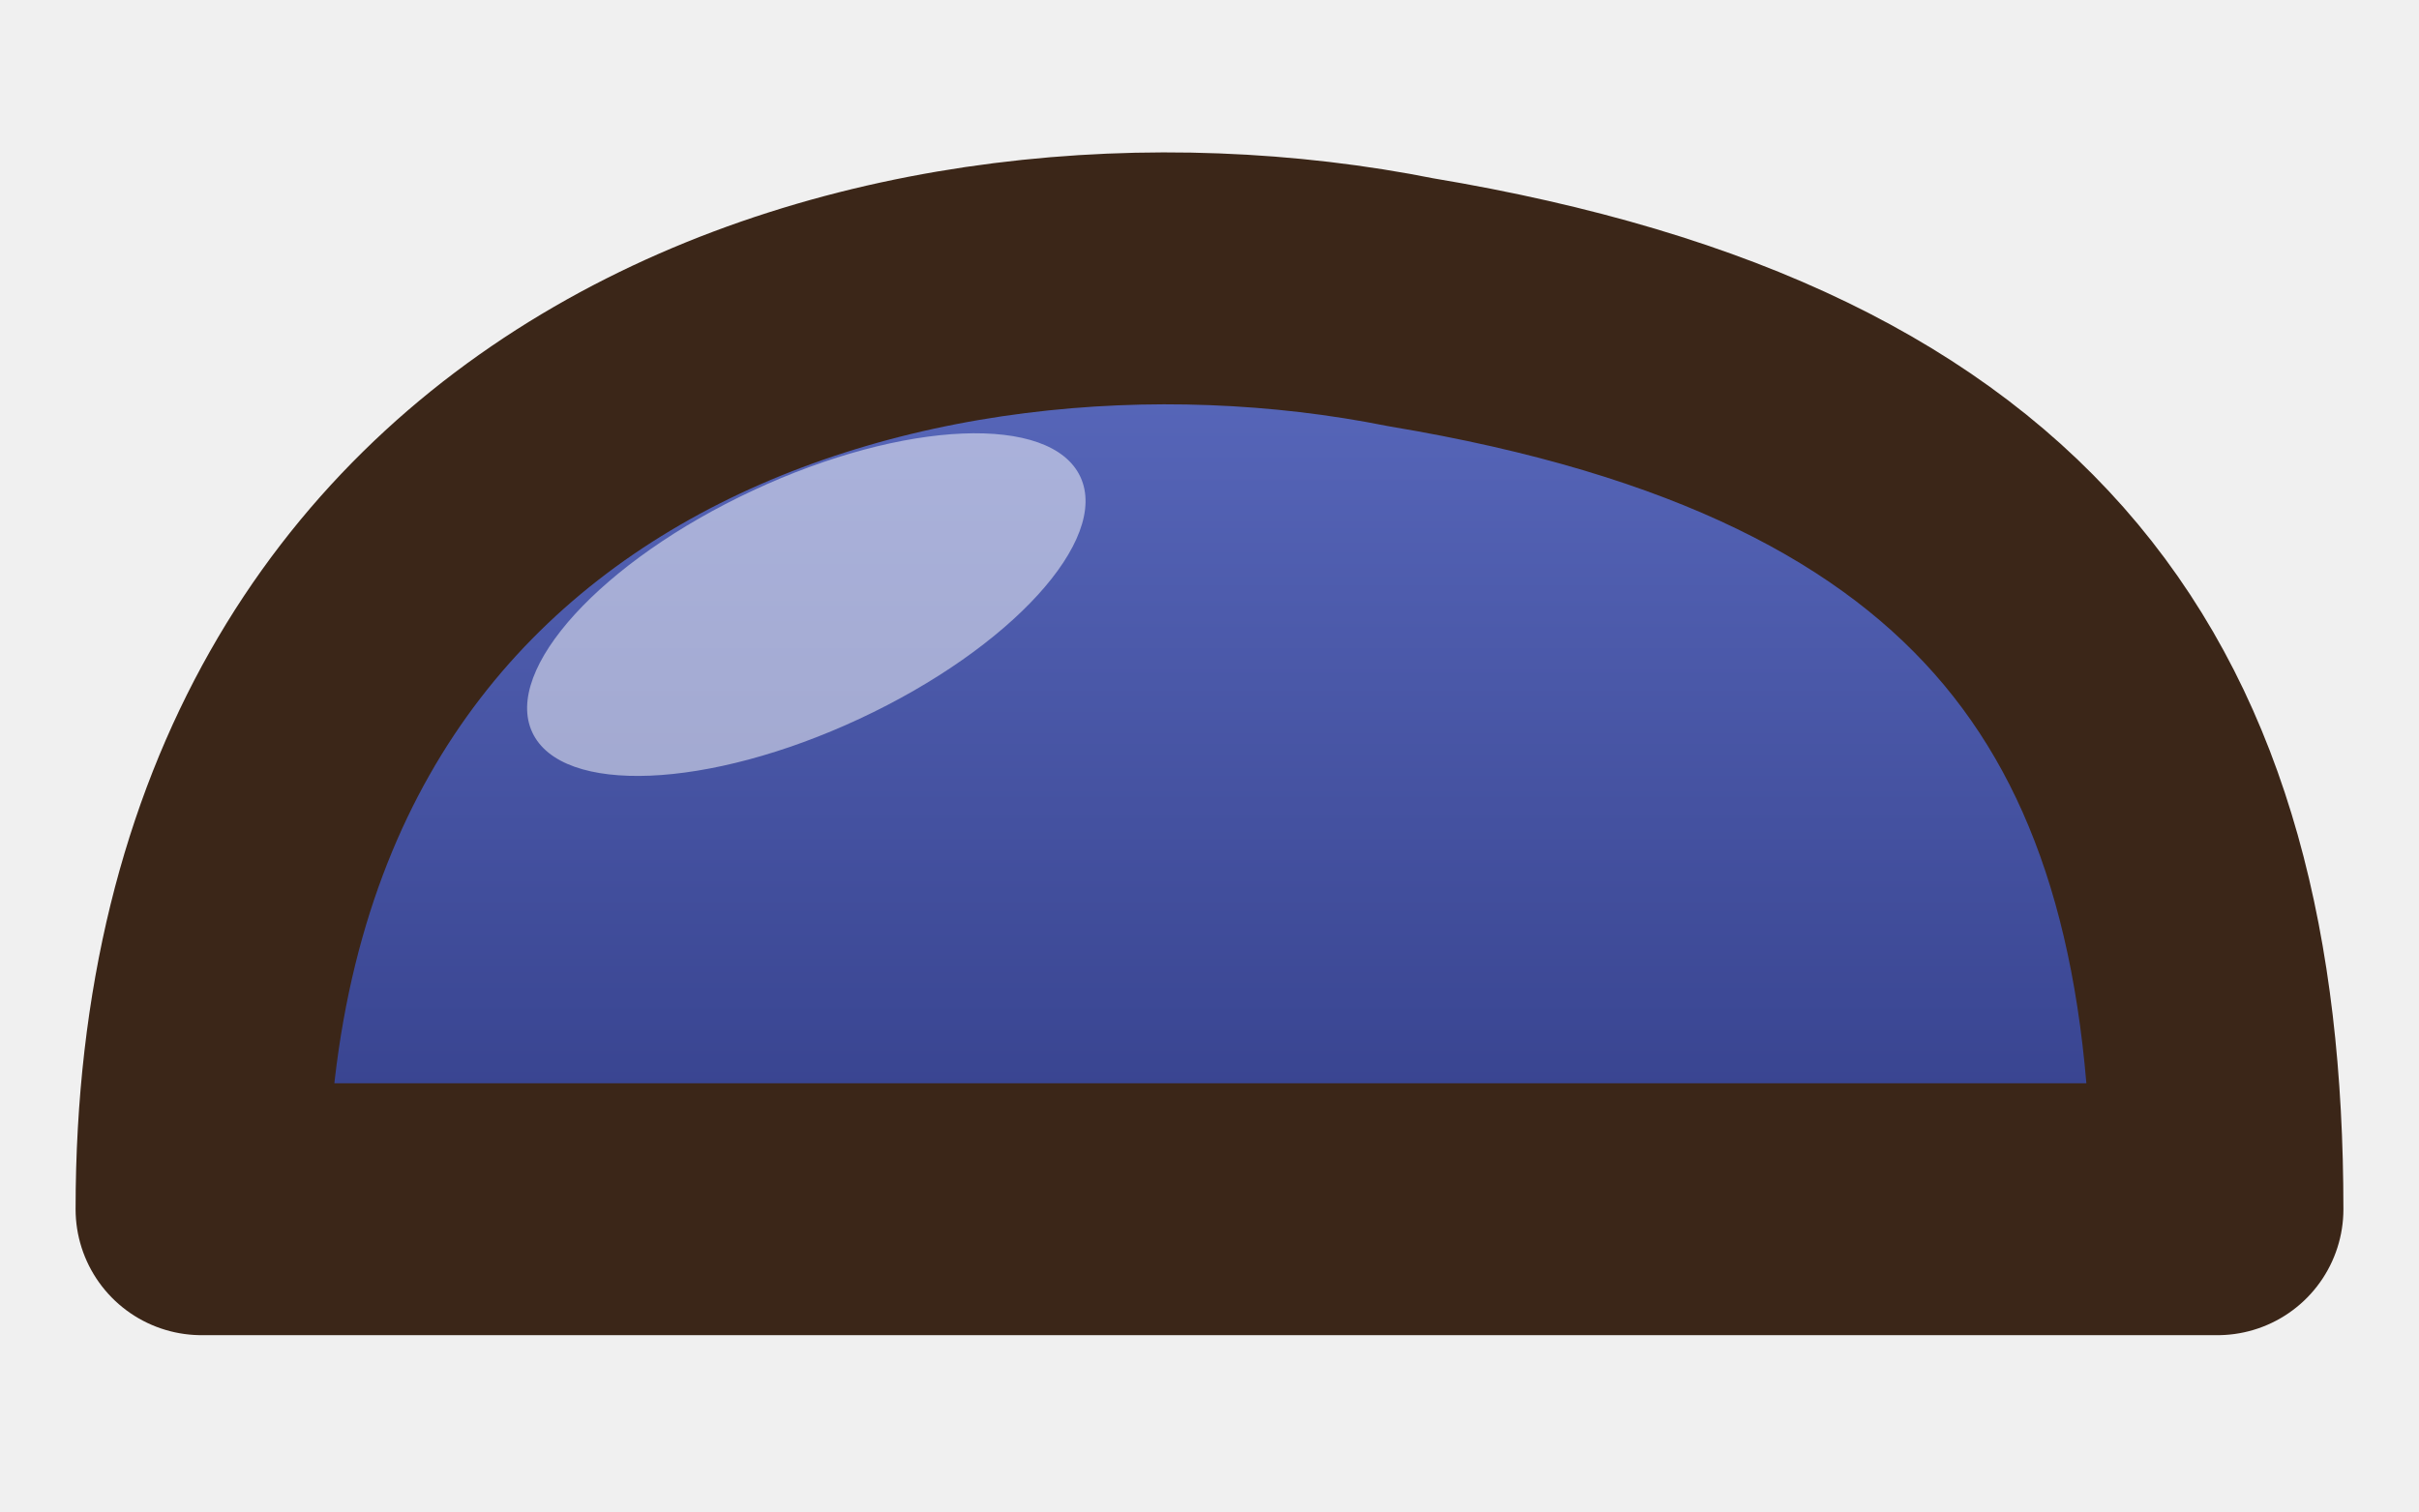
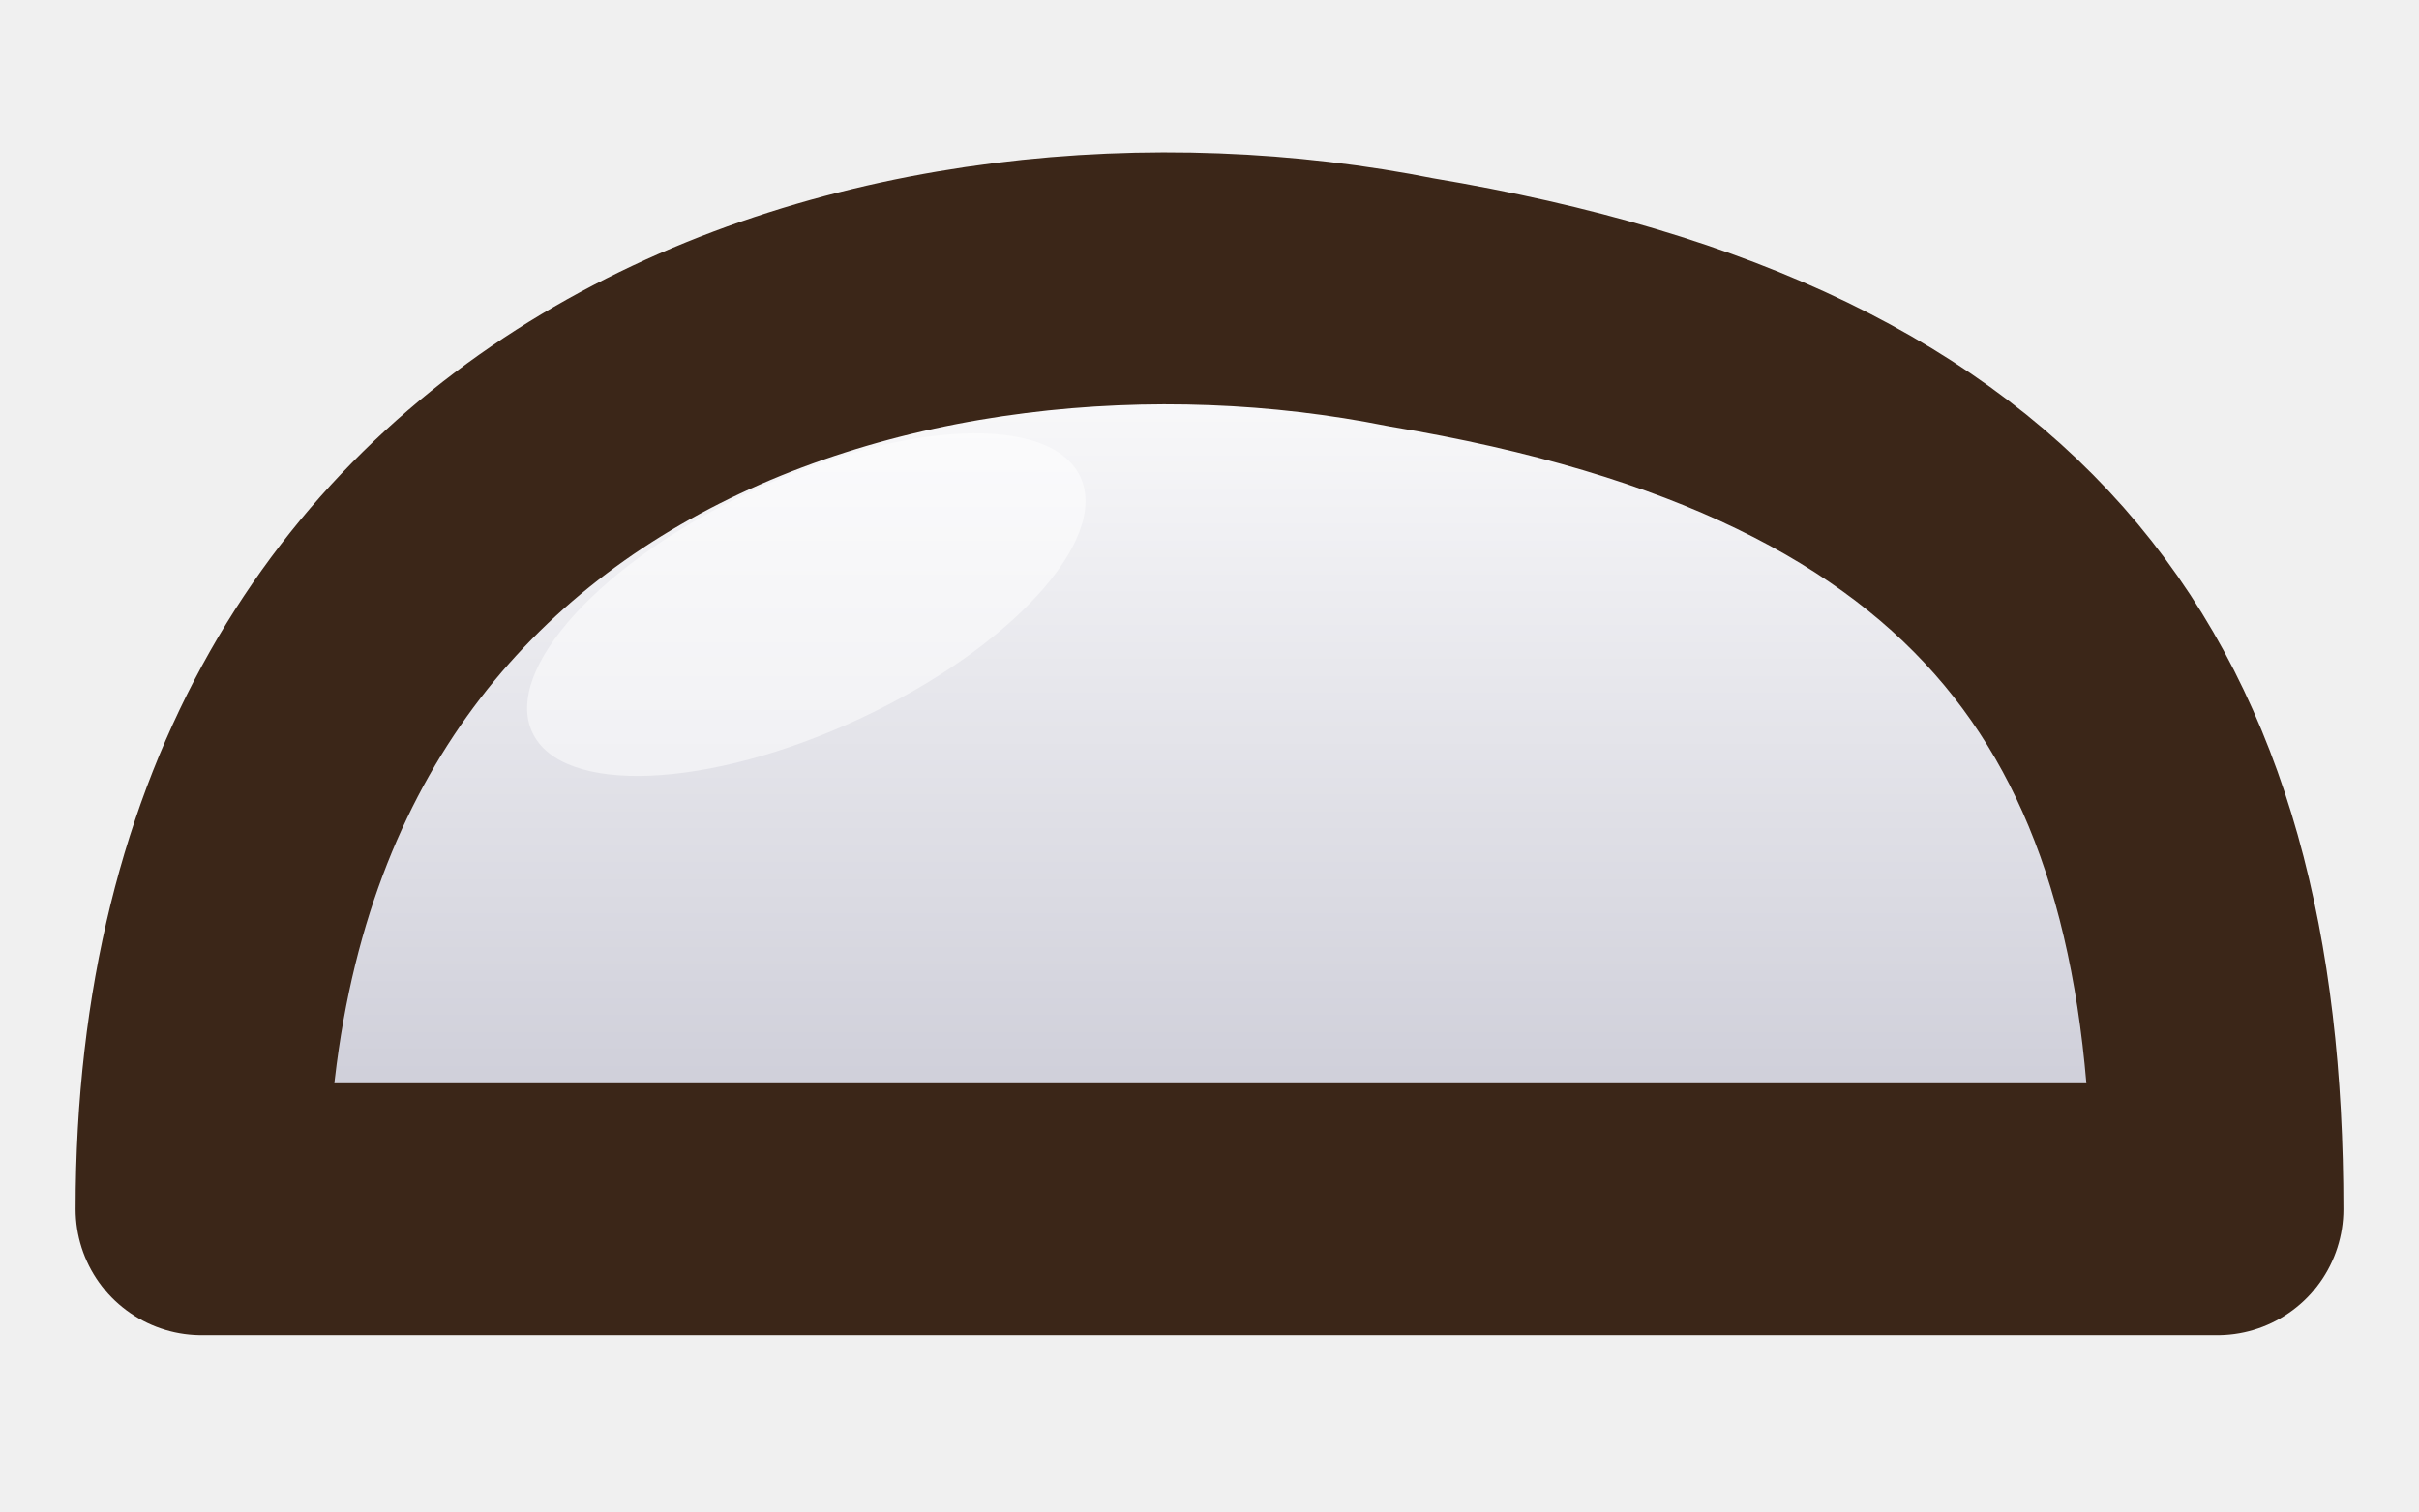
<svg xmlns="http://www.w3.org/2000/svg" width="48" height="30" viewBox="0 0 48 30">
  <defs>
    <linearGradient id="g1" x1="0" y1="0" x2="0" y2="1">
-       <stop offset="0" stop-color="#5b6bbf" />
-       <stop offset="1" stop-color="#343f8a" />
+       <stop offset="0" stop-color="#ffffff" />
+       <stop offset="1" stop-color="#c8c8d4" />
    </linearGradient>
  </defs>
  <path d="M4 24 C4 8 18 4 28 6 C40 8 44 14 44 24 Z" fill="url(#g1)" stroke="#3b2618" stroke-width="5" stroke-linejoin="round" stroke-linecap="round" opacity="1.0" />
  <ellipse cx="16" cy="12" rx="6" ry="2.5" fill="#ffffff" opacity="0.5" transform="rotate(-25 16 12)" />
</svg>
